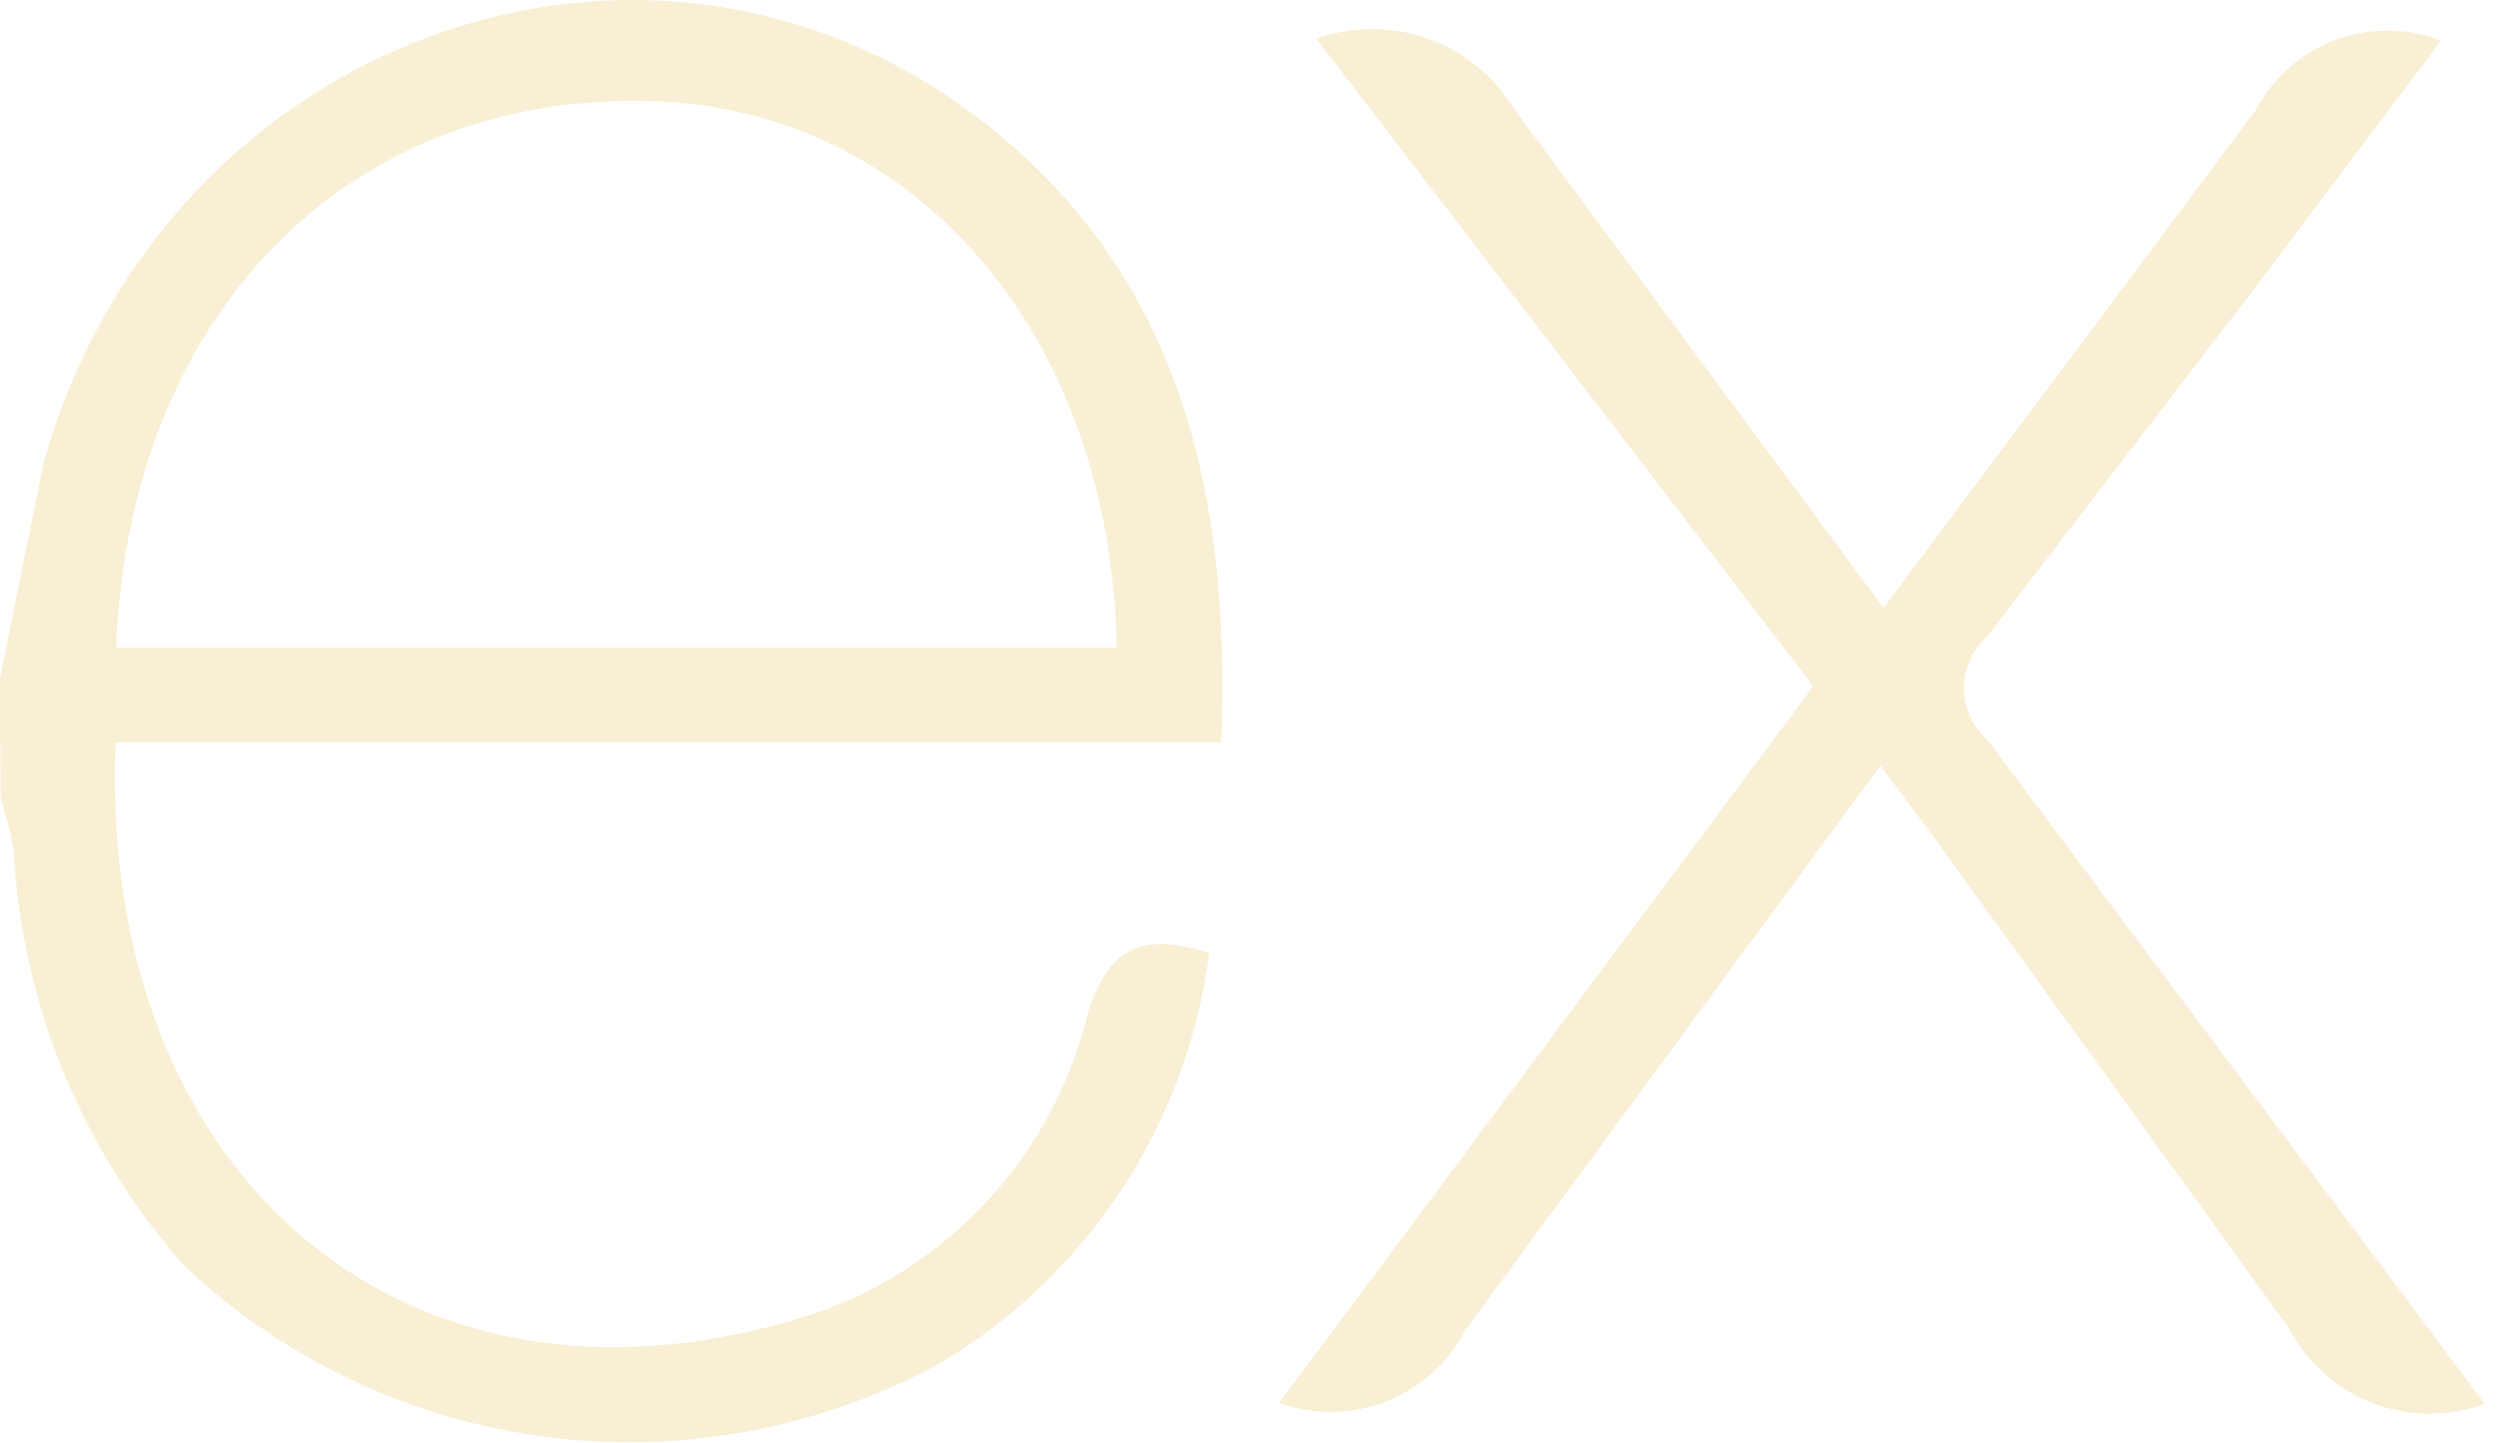
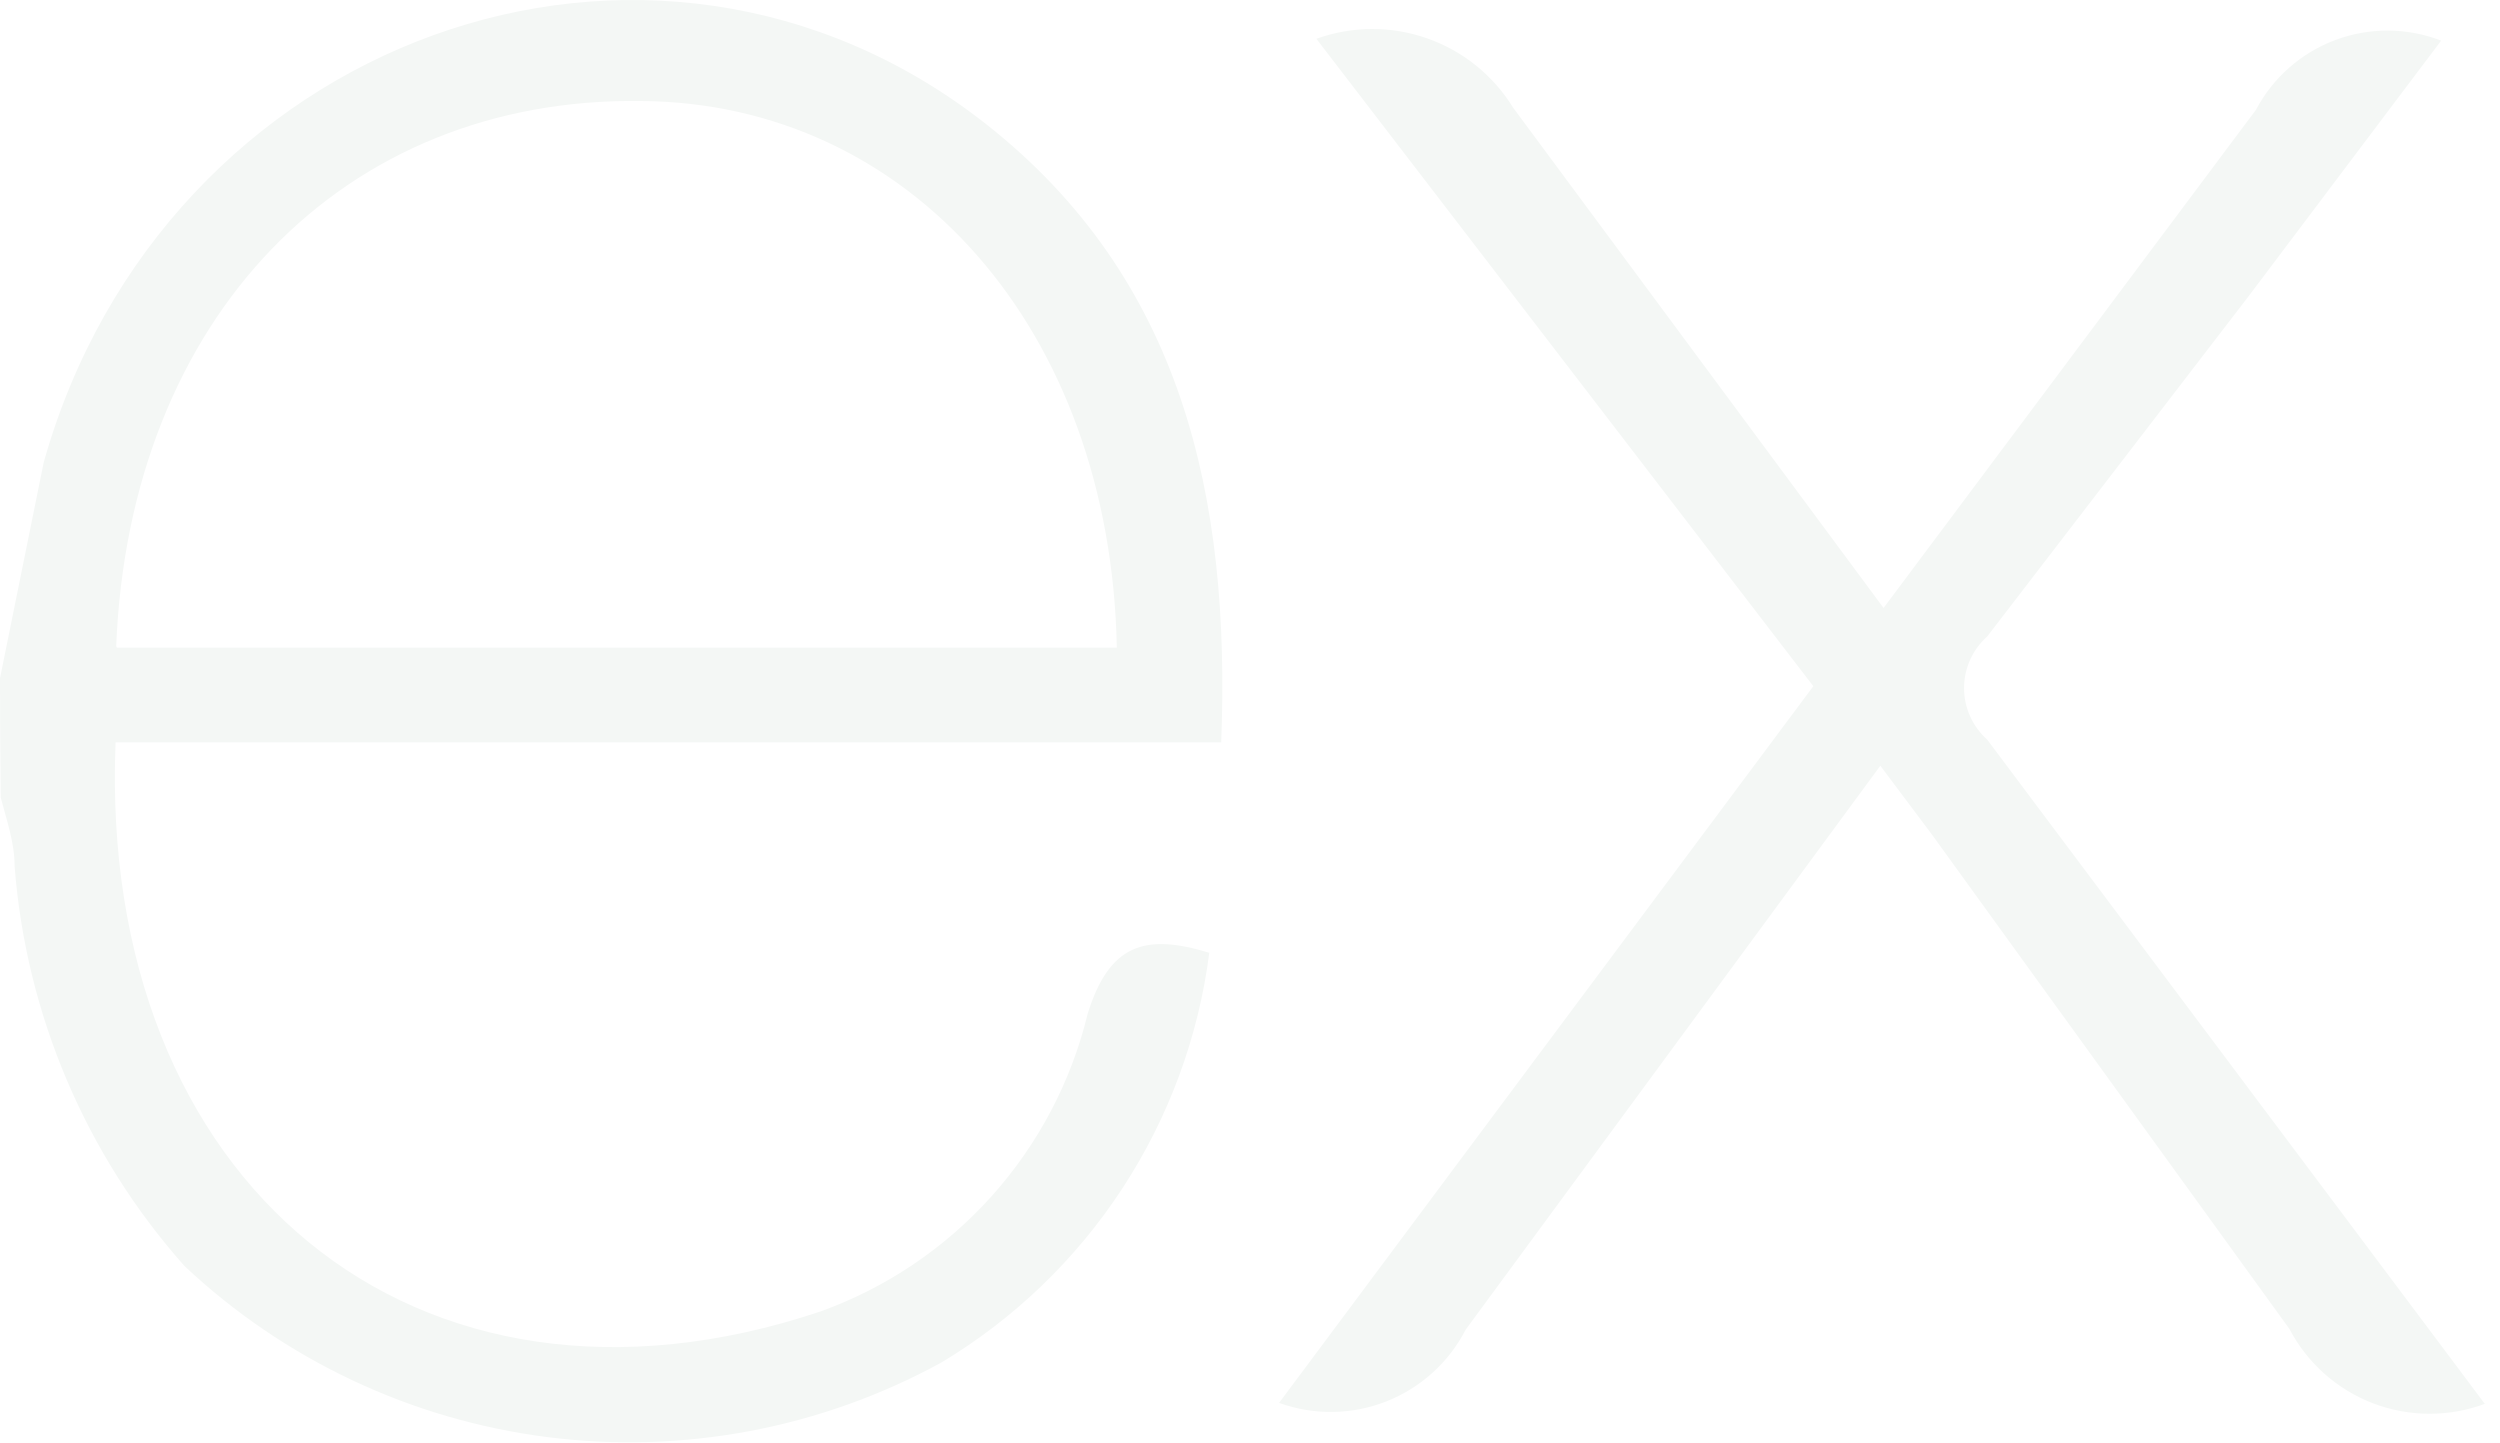
<svg xmlns="http://www.w3.org/2000/svg" width="52" height="30" viewBox="0 0 52 30" fill="none">
-   <path d="M51.703 29.193C50.95 29.478 50.12 29.477 49.367 29.192C48.615 28.906 47.994 28.355 47.62 27.642L40.188 17.364L39.111 15.927L30.487 27.655C30.136 28.338 29.548 28.869 28.834 29.15C28.119 29.431 27.327 29.442 26.605 29.18L37.717 14.273L27.381 0.807C28.124 0.539 28.937 0.535 29.682 0.797C30.428 1.058 31.061 1.568 31.474 2.241L39.178 12.646L46.924 2.284C47.278 1.614 47.866 1.097 48.576 0.832C49.287 0.566 50.069 0.571 50.776 0.845L46.765 6.169L41.332 13.241C41.181 13.376 41.06 13.541 40.978 13.725C40.895 13.91 40.852 14.11 40.852 14.312C40.852 14.514 40.895 14.714 40.978 14.898C41.06 15.083 41.181 15.248 41.332 15.382L51.681 29.196L51.703 29.193ZM0.004 14.088L0.909 9.618C3.395 0.779 13.529 -2.899 20.5 2.573C24.582 5.781 25.601 10.322 25.401 15.441H2.404C2.032 24.581 8.628 30.1 17.062 27.28C18.429 26.788 19.653 25.965 20.624 24.883C21.594 23.802 22.282 22.497 22.624 21.085C23.07 19.65 23.805 19.404 25.153 19.818C24.929 21.568 24.31 23.244 23.344 24.721C22.378 26.198 21.09 27.436 19.576 28.343C17.076 29.71 14.207 30.252 11.38 29.891C8.553 29.53 5.913 28.285 3.837 26.333C1.784 24.022 0.543 21.103 0.304 18.021C0.304 17.515 0.131 17.041 0.015 16.587C0.005 15.754 -0 14.922 2.58433e-05 14.09L0.004 14.088ZM2.432 13.472H23.23C23.1 6.845 18.919 2.144 13.341 2.101C7.133 2.015 2.691 6.612 2.417 13.441L2.432 13.472Z" fill="#F8EFD4" />
+   <path d="M51.703 29.193C50.95 29.478 50.12 29.477 49.367 29.192C48.615 28.906 47.994 28.355 47.62 27.642L40.188 17.364L39.111 15.927L30.487 27.655C30.136 28.338 29.548 28.869 28.834 29.15C28.119 29.431 27.327 29.442 26.605 29.18L37.717 14.273L27.381 0.807C28.124 0.539 28.937 0.535 29.682 0.797C30.428 1.058 31.061 1.568 31.474 2.241L39.178 12.646L46.924 2.284C47.278 1.614 47.866 1.097 48.576 0.832C49.287 0.566 50.069 0.571 50.776 0.845L46.765 6.169L41.332 13.241C41.181 13.376 41.06 13.541 40.978 13.725C40.895 13.91 40.852 14.11 40.852 14.312C40.852 14.514 40.895 14.714 40.978 14.898C41.06 15.083 41.181 15.248 41.332 15.382L51.681 29.196L51.703 29.193ZM0.004 14.088L0.909 9.618C3.395 0.779 13.529 -2.899 20.5 2.573C24.582 5.781 25.601 10.322 25.401 15.441H2.404C2.032 24.581 8.628 30.1 17.062 27.28C18.429 26.788 19.653 25.965 20.624 24.883C21.594 23.802 22.282 22.497 22.624 21.085C23.07 19.65 23.805 19.404 25.153 19.818C24.929 21.568 24.31 23.244 23.344 24.721C22.378 26.198 21.09 27.436 19.576 28.343C17.076 29.71 14.207 30.252 11.38 29.891C8.553 29.53 5.913 28.285 3.837 26.333C1.784 24.022 0.543 21.103 0.304 18.021C0.304 17.515 0.131 17.041 0.015 16.587C0.005 15.754 -0 14.922 2.58433e-05 14.09L0.004 14.088ZM2.432 13.472H23.23C23.1 6.845 18.919 2.144 13.341 2.101C7.133 2.015 2.691 6.612 2.417 13.441L2.432 13.472Z" fill="#F4F7F5" />
</svg>
